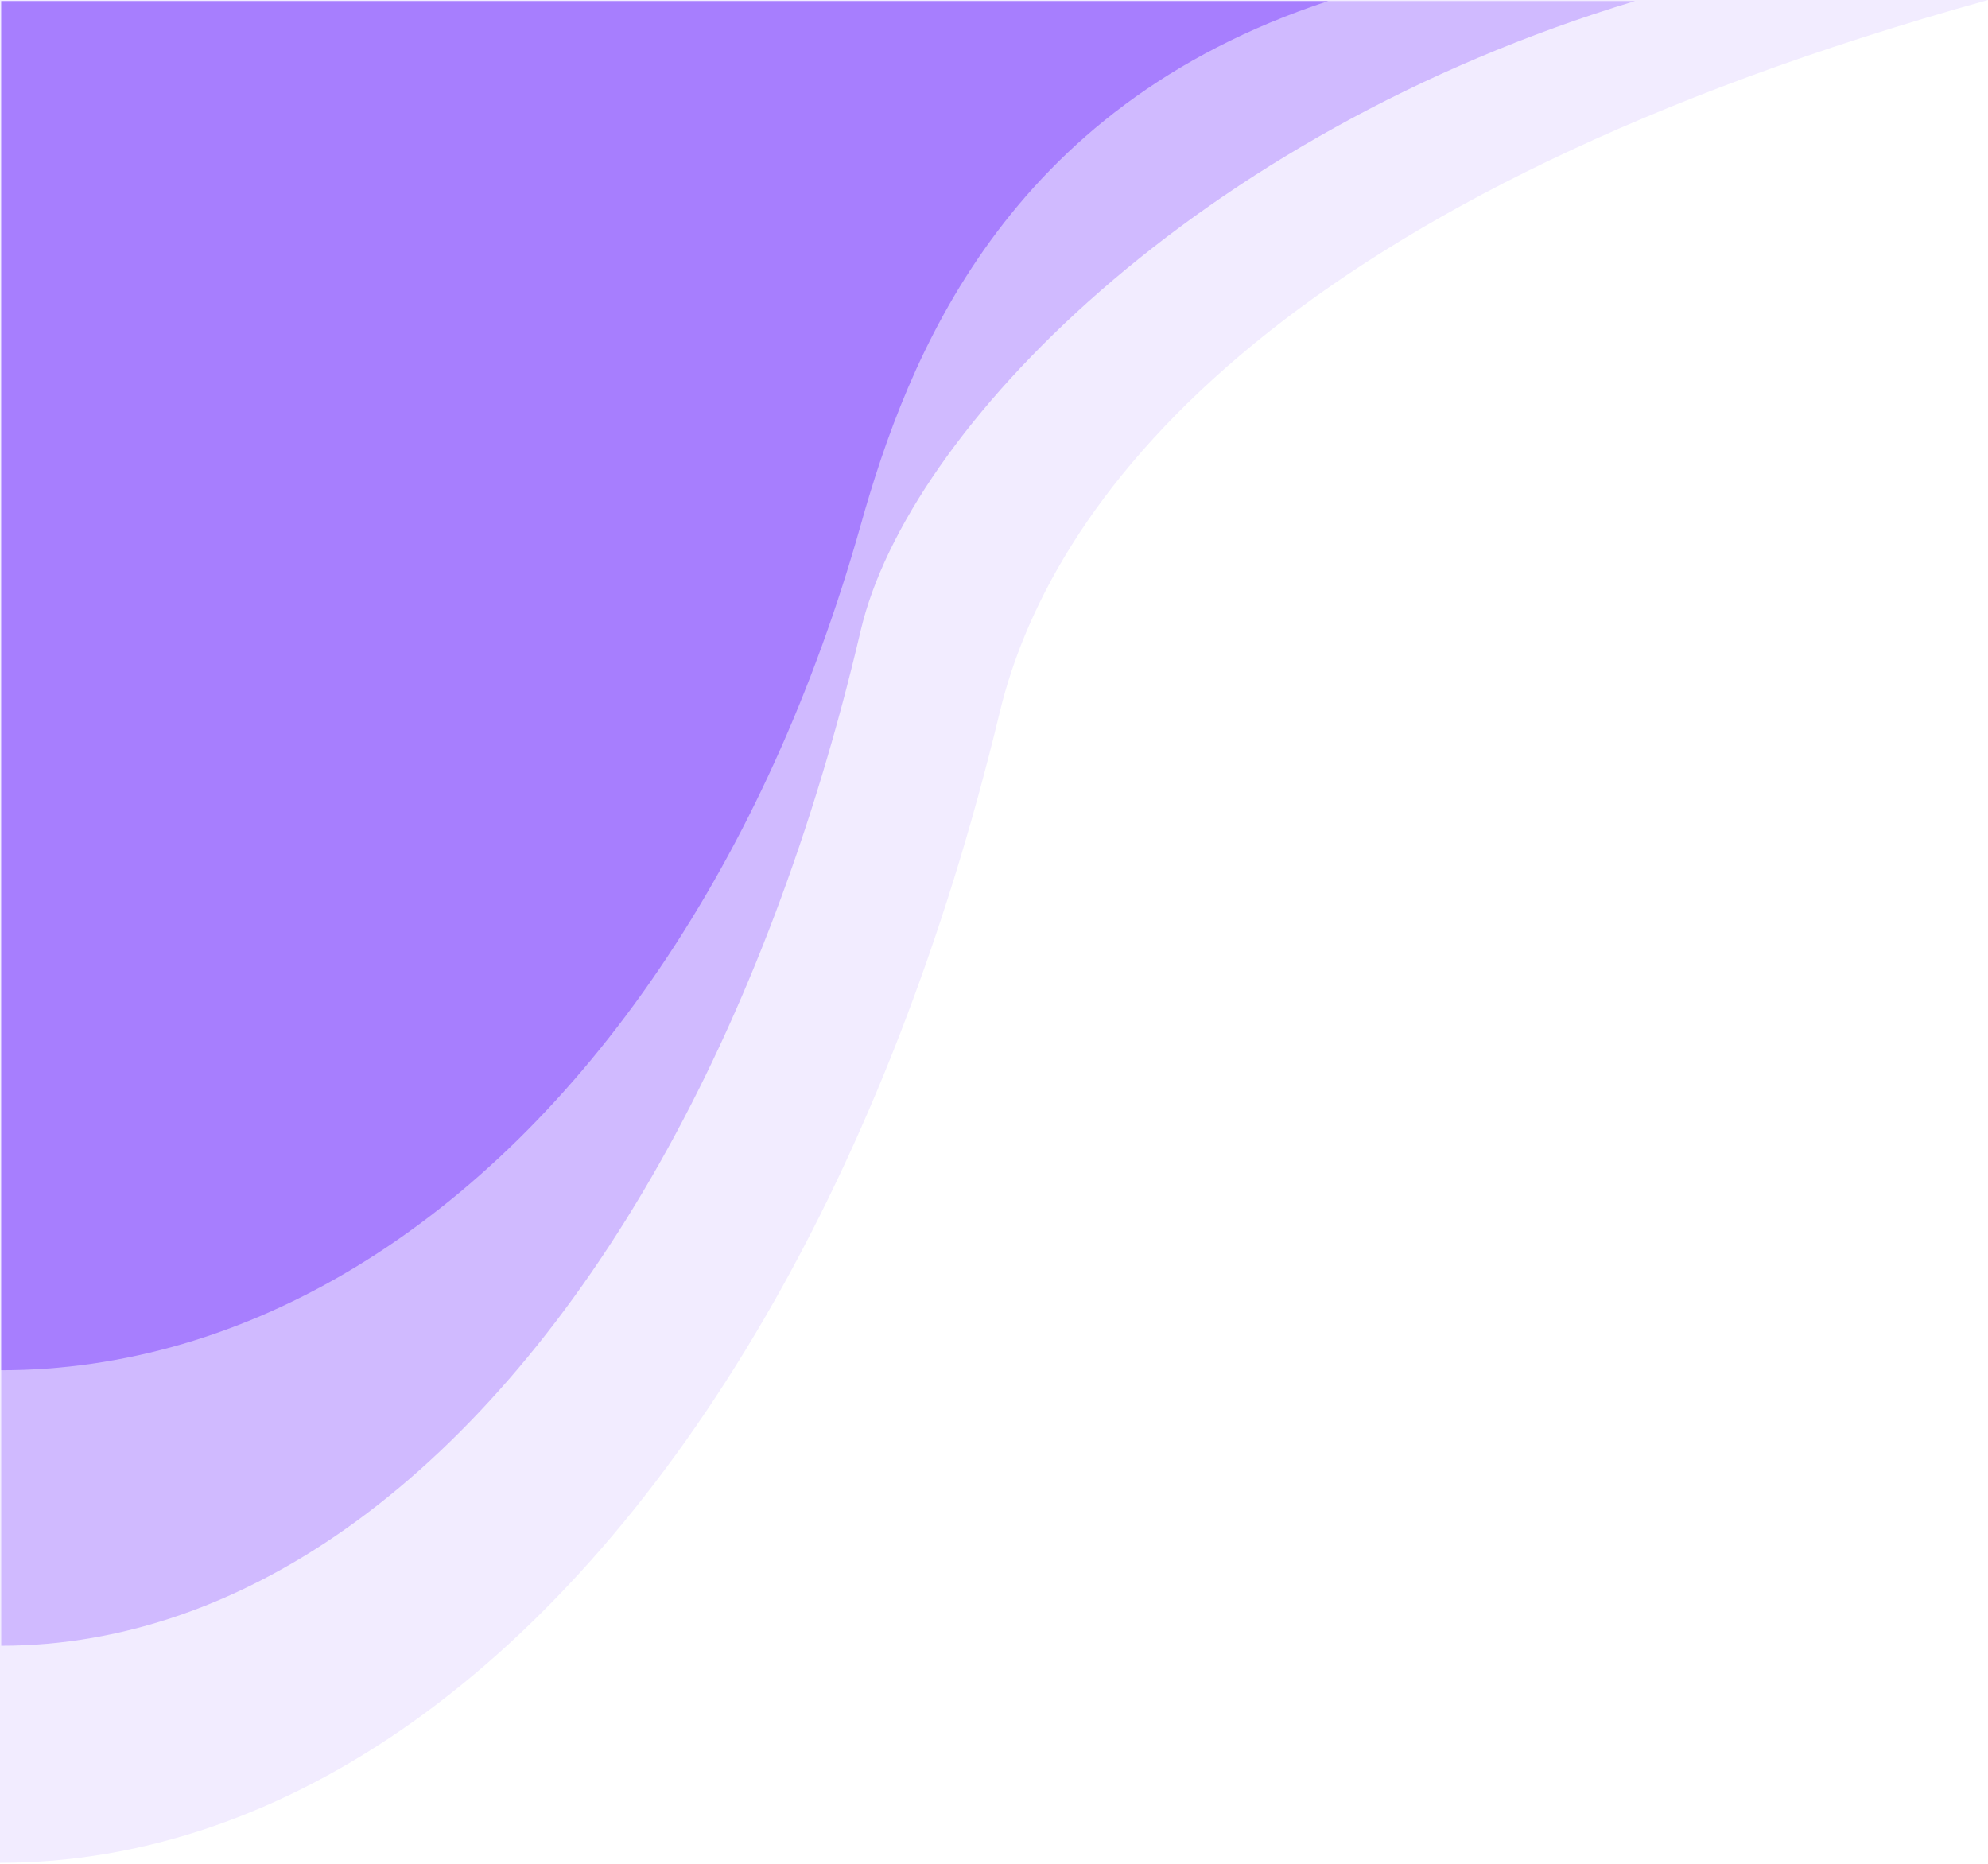
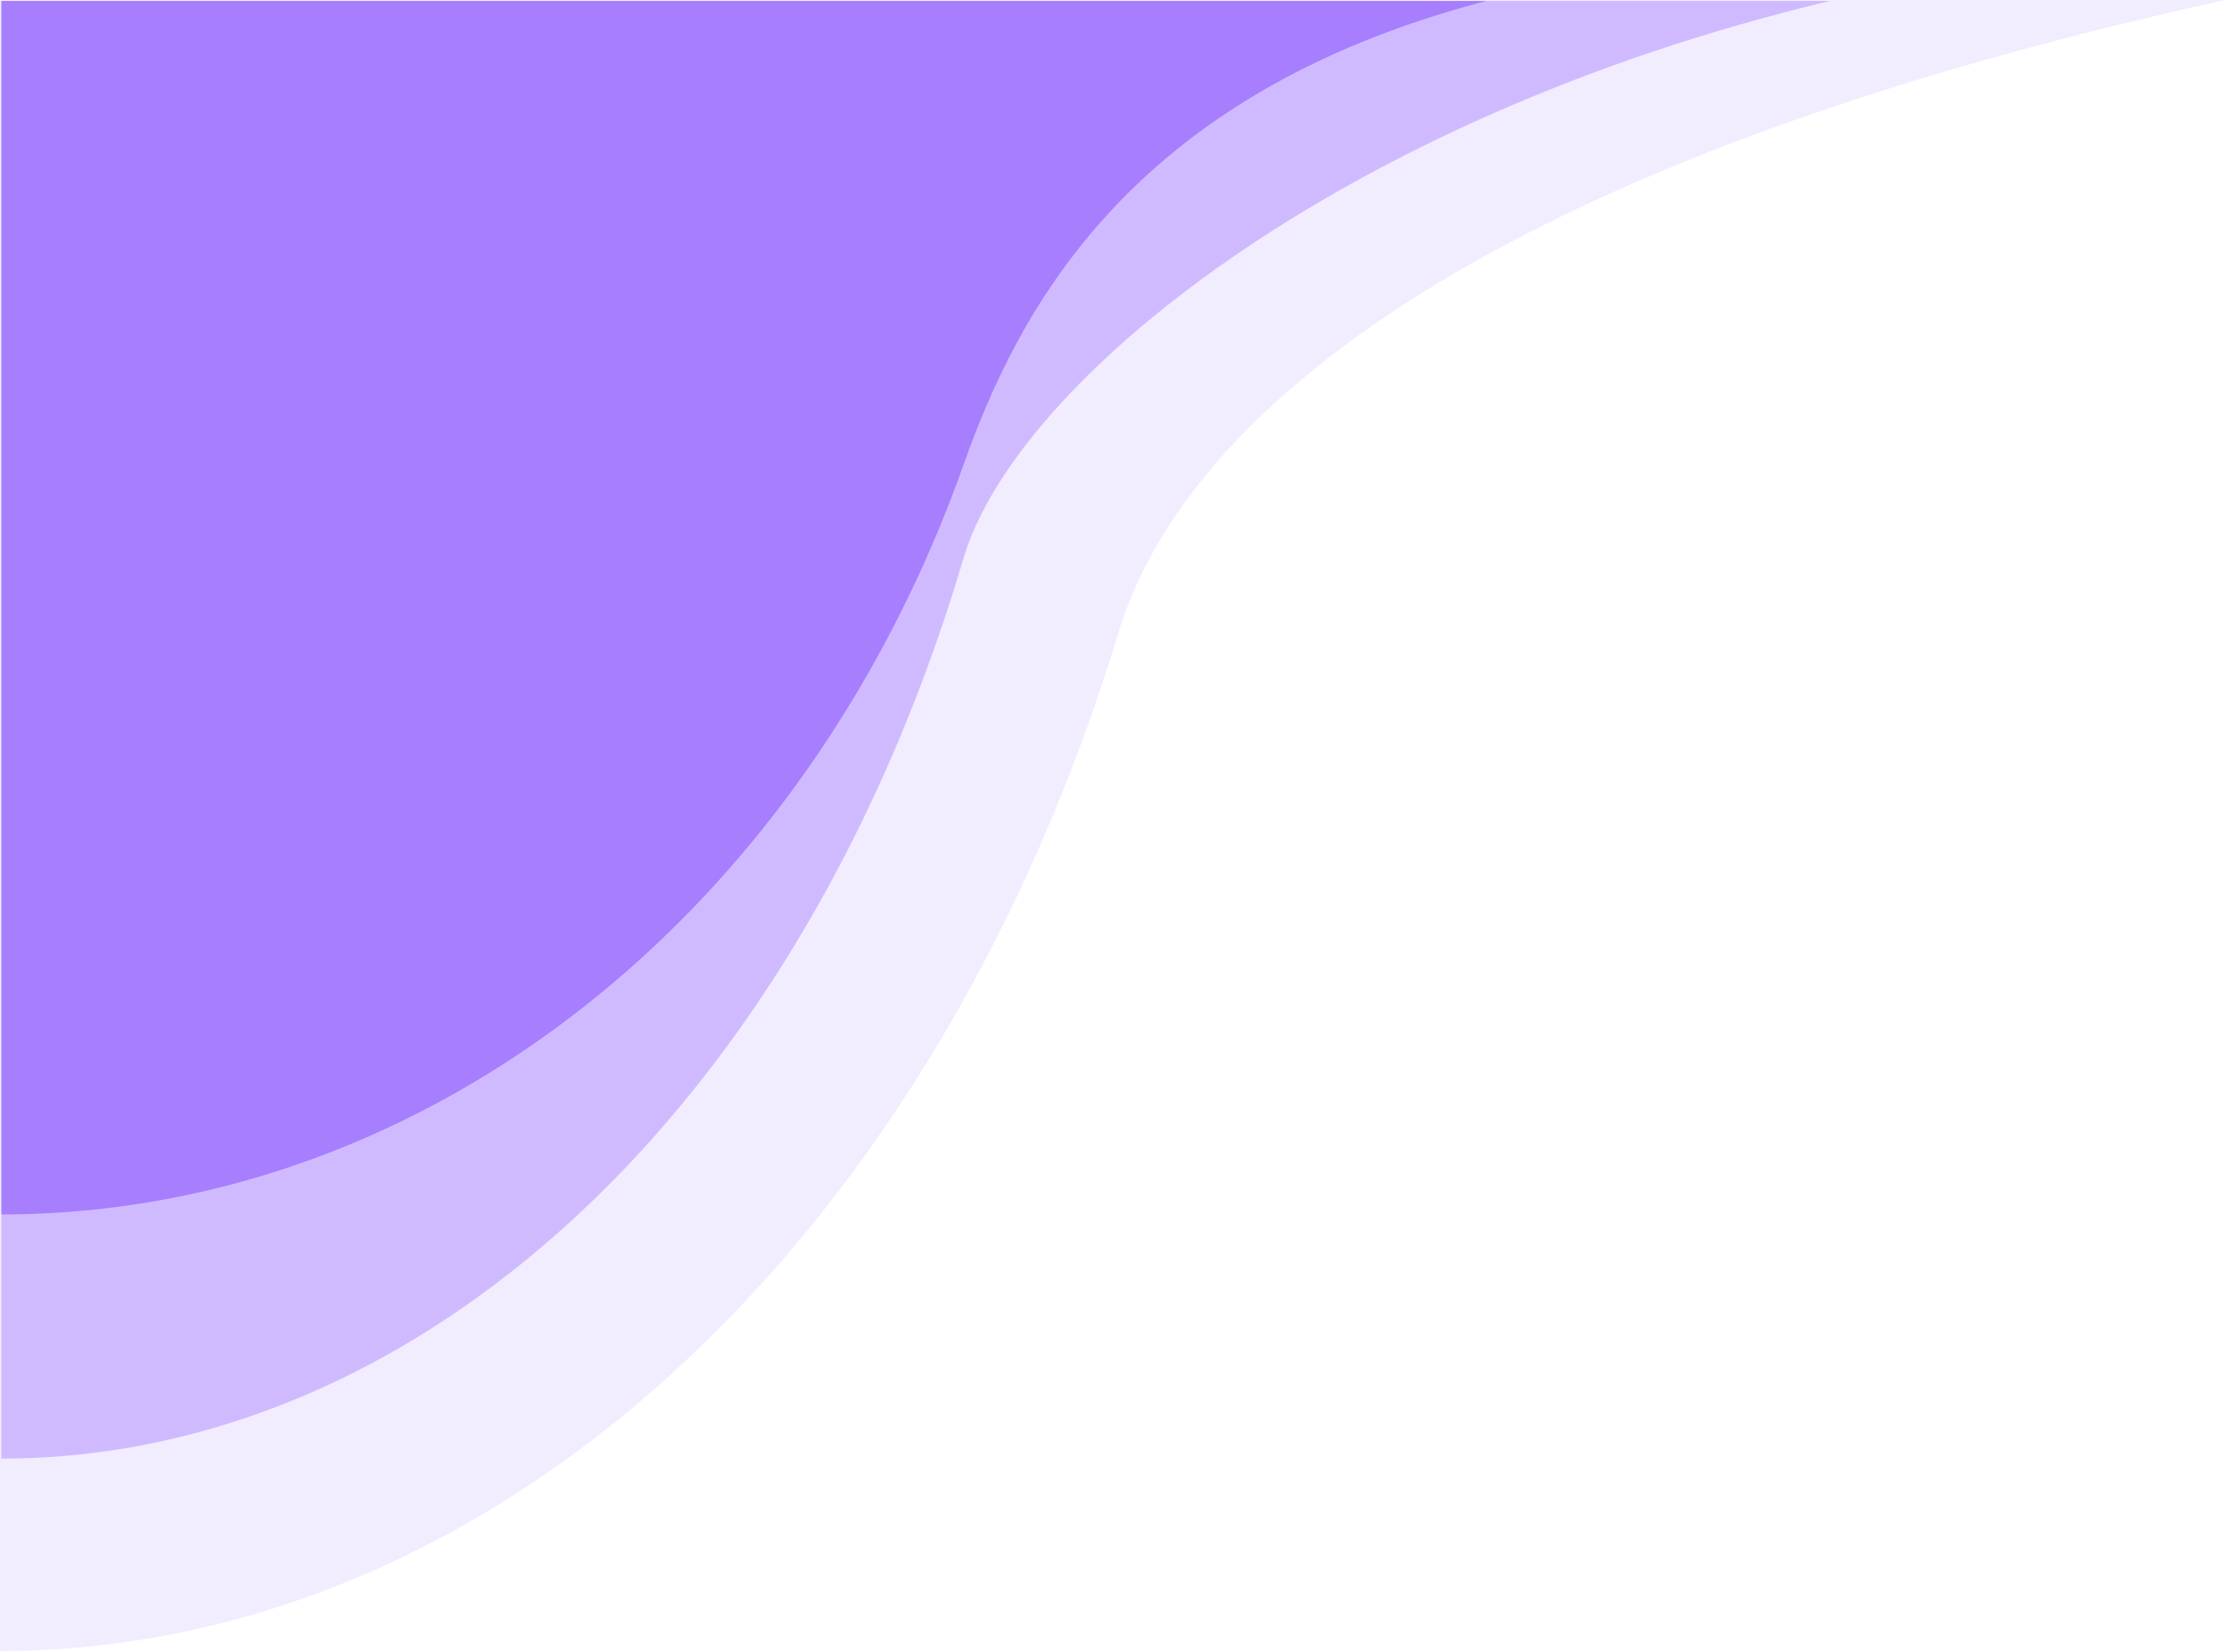
- <svg xmlns="http://www.w3.org/2000/svg" width="1008" height="945" viewBox="0 0 1008 945" fill="none">
-   <path d="M1008 0C655.662 97.889 534.399 246.853 506.829 361.445C479.26 476.037 438.851 580.158 387.91 667.863C336.969 755.568 276.493 825.139 209.936 872.605C143.378 920.07 72.042 944.5 -2.59549e-05 944.5L0 0.001L1008 0Z" fill="#7F43FE" fill-opacity="0.1" />
-   <path d="M829.032 0.53C606.399 67.729 460.126 218.479 436.42 319.654C412.715 420.829 377.968 512.758 334.166 590.194C290.363 667.63 238.362 729.055 181.132 770.963C123.901 812.871 62.561 834.441 0.615 834.441L0.615 0.53L829.032 0.53Z" fill="#7F43FE" fill-opacity="0.3" />
-   <path d="M673.435 0.53C509.228 54.501 460.126 181.97 436.42 266.197C412.715 350.424 377.968 426.954 334.166 491.418C290.363 555.883 238.362 607.019 181.132 641.907C123.901 676.795 62.561 694.751 0.615 694.751L0.615 0.53L673.435 0.53Z" fill="#7F43FE" fill-opacity="0.5" />
+ <svg xmlns="http://www.w3.org/2000/svg" width="1273" height="945" viewBox="0 0 1273 945" fill="none">
+   <path d="M1273 0C828.033 97.889 674.89 246.853 640.073 361.445C605.256 476.037 554.224 580.158 489.891 667.863C425.557 755.568 349.183 825.139 265.127 872.605C181.071 920.07 90.981 944.5 9.84946e-06 944.5L0 0.001L1273 0Z" fill="#7F43FE" fill-opacity="0.1" />
+   <path d="M1046.98 0.53C765.82 67.729 581.092 218.479 551.154 319.654C521.216 420.829 477.335 512.758 422.017 590.194C366.699 667.63 301.027 729.055 228.75 770.963C156.474 812.871 79.008 834.441 0.777 834.441L0.777 0.529L1046.98 0.53Z" fill="#7F43FE" fill-opacity="0.3" />
+   <path d="M850.479 0.53C643.102 54.501 581.092 181.97 551.154 266.197C521.216 350.424 477.335 426.954 422.017 491.418C366.699 555.883 301.027 607.019 228.75 641.907C156.474 676.795 79.008 694.751 0.777 694.751L0.777 0.53L850.479 0.53Z" fill="#7F43FE" fill-opacity="0.5" />
</svg>
